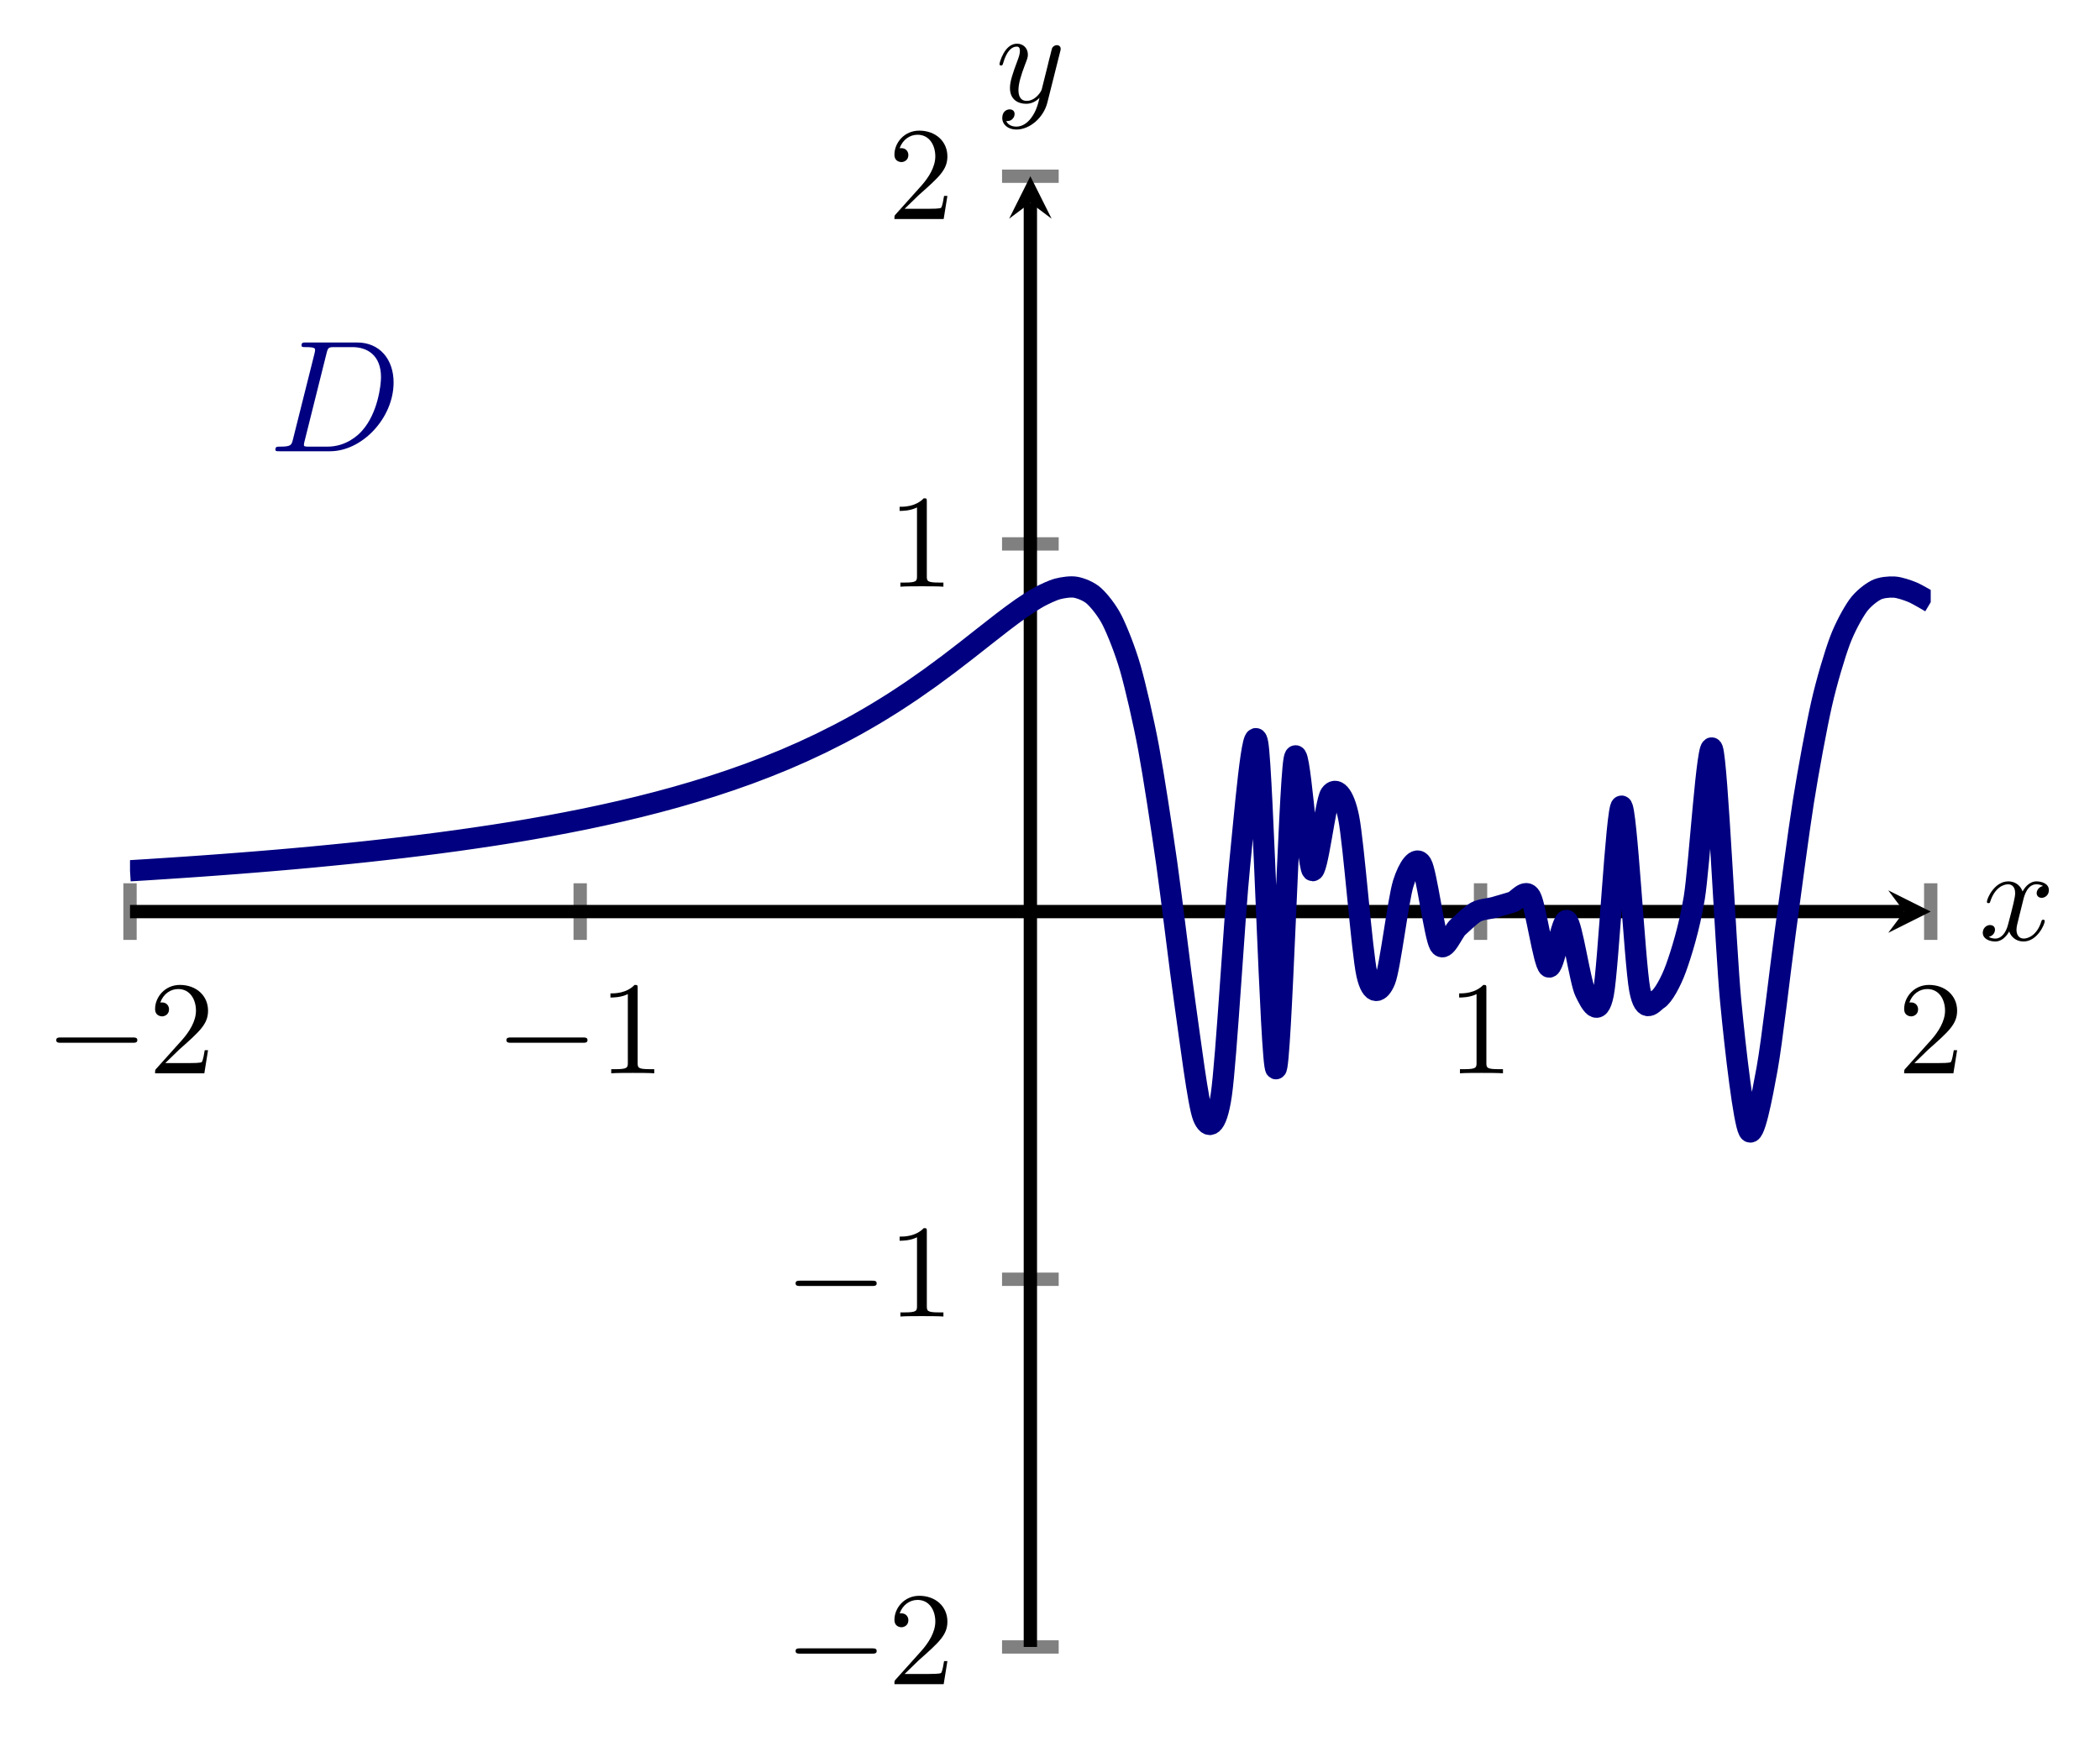
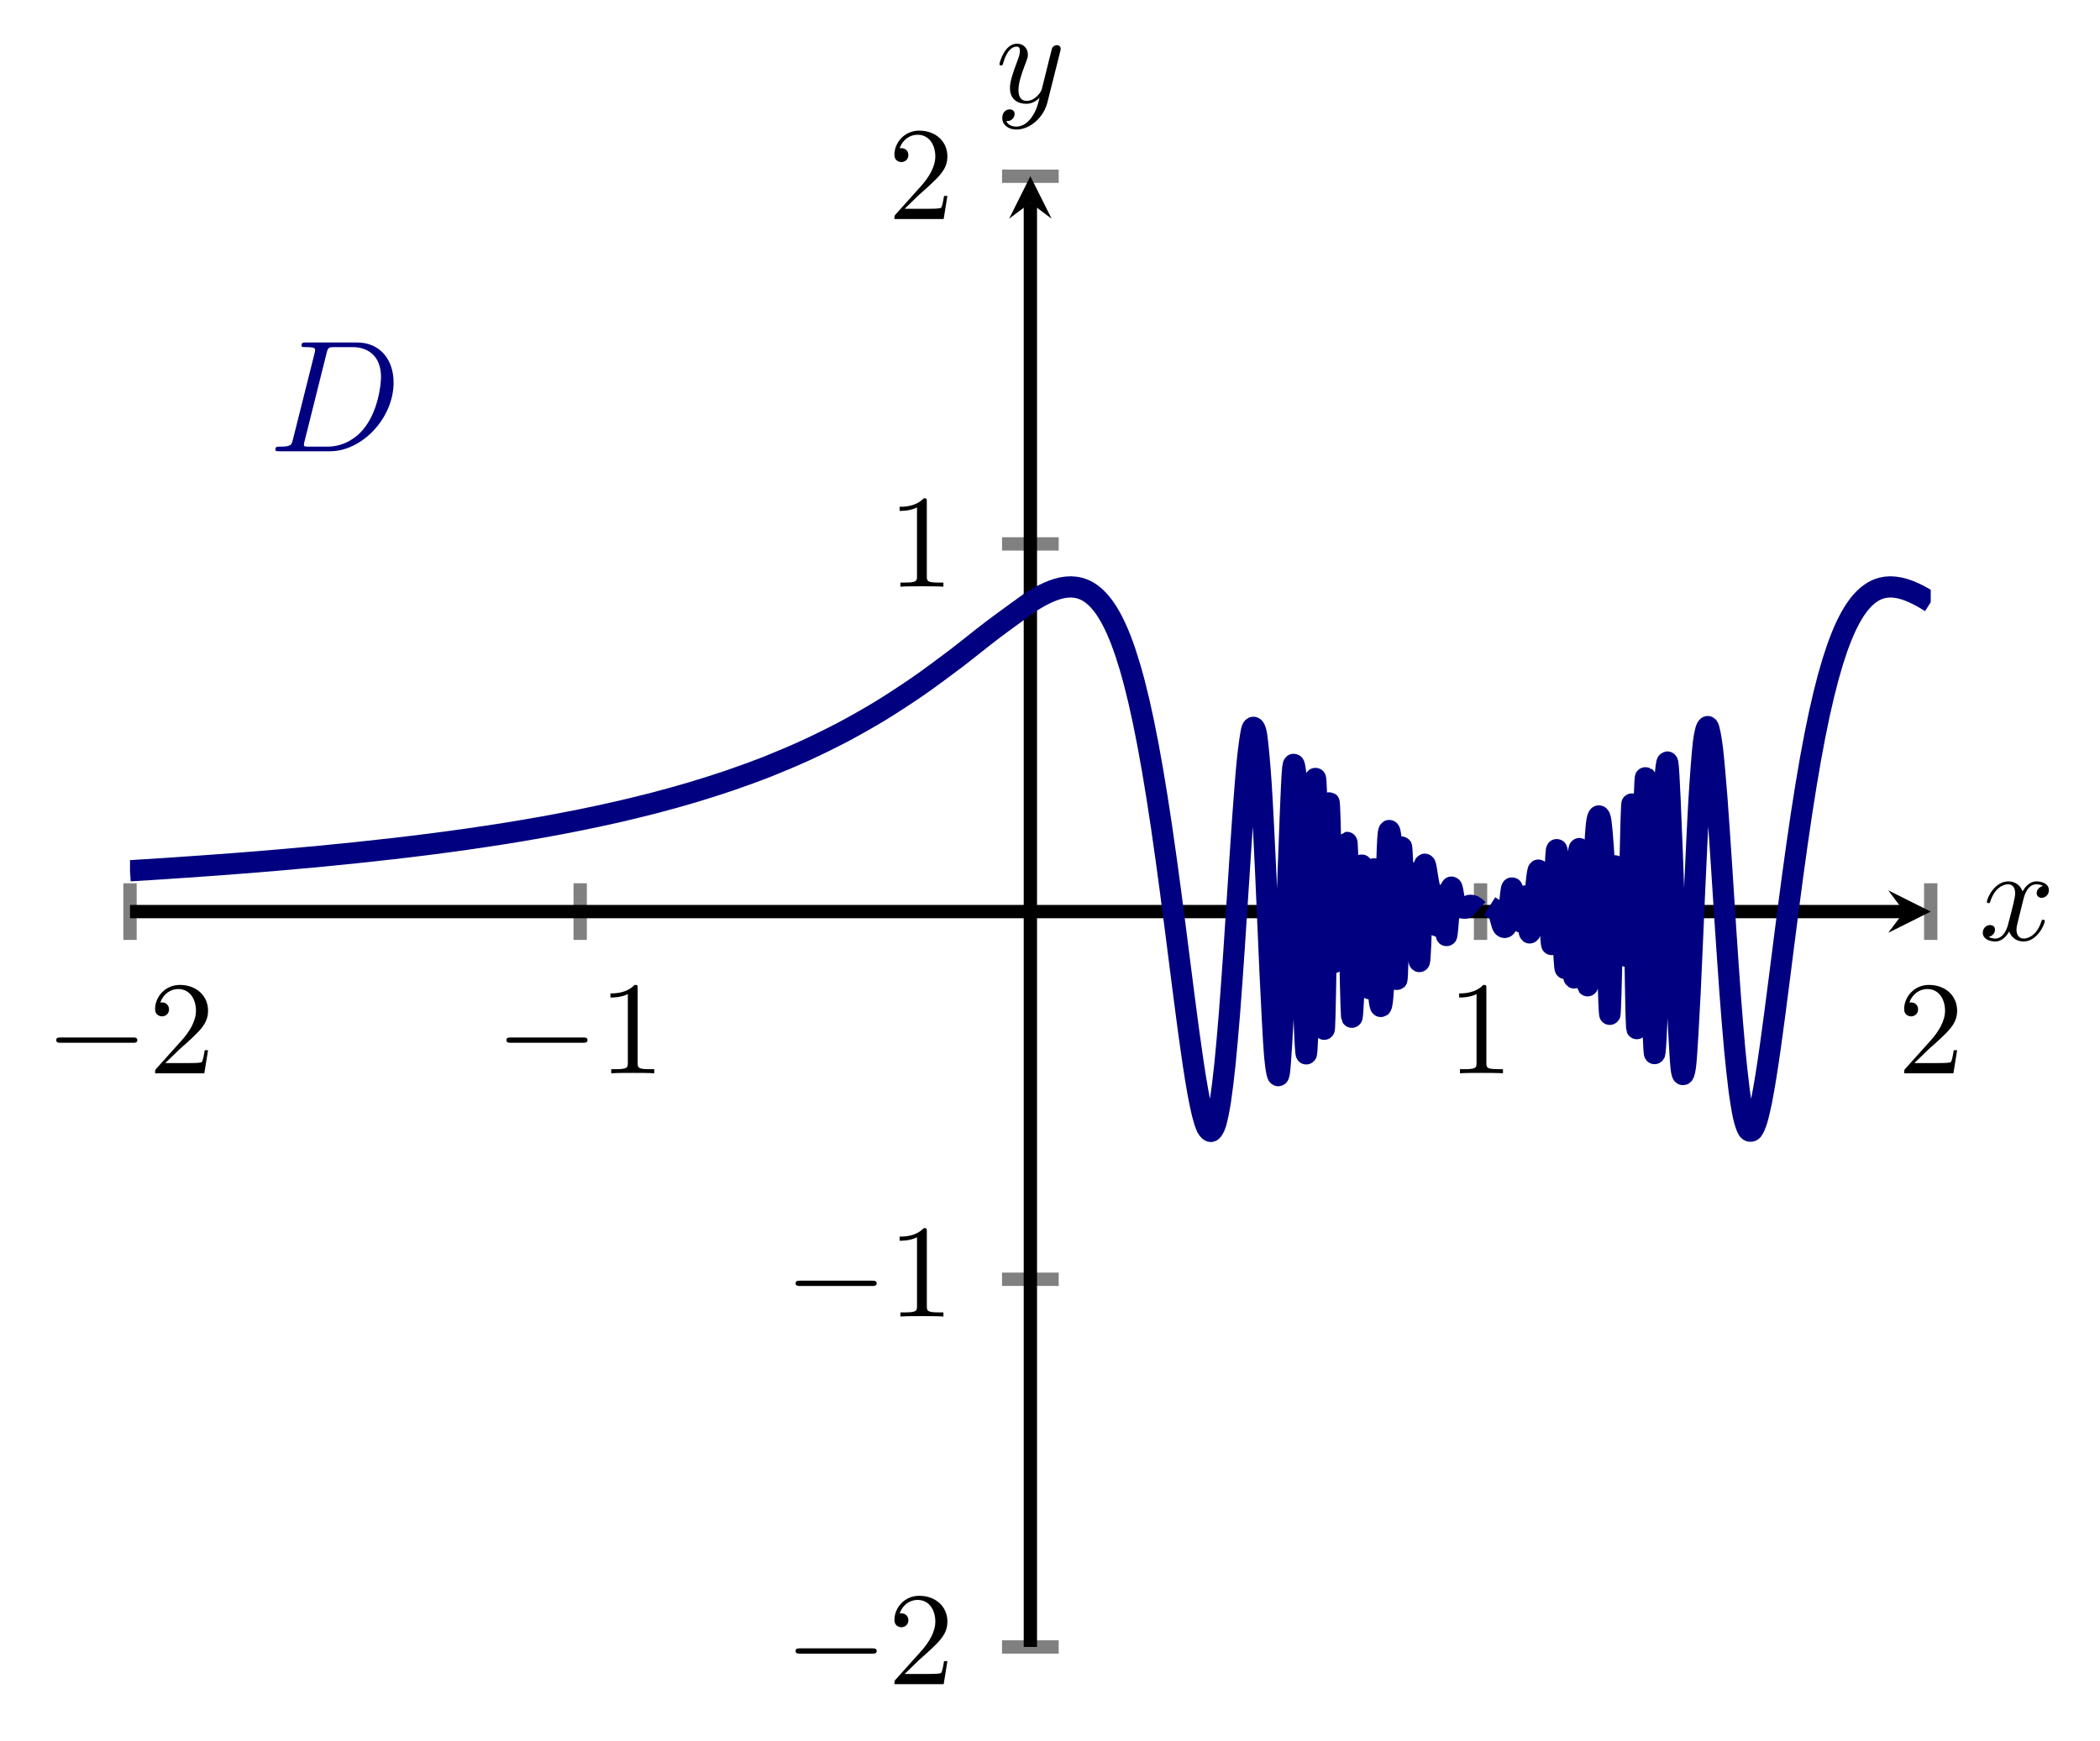
<svg xmlns="http://www.w3.org/2000/svg" xmlns:xlink="http://www.w3.org/1999/xlink" version="1.1" width="157.629pt" height="130.665pt" viewBox="0 0 157.629 130.665">
  <path transform="matrix(1,0,0,-1,9.759,123.645)" stroke-width="1" stroke-linecap="butt" stroke-miterlimit="10" stroke-linejoin="miter" fill="none" stroke="#808080" d="M 0 53.082 L 0 57.333 M 33.791 53.082 L 33.791 57.333 M 101.373 53.082 L 101.373 57.333 M 135.164 53.082 L 135.164 57.333 " />
  <path transform="matrix(1,0,0,-1,9.759,123.645)" stroke-width="1" stroke-linecap="butt" stroke-miterlimit="10" stroke-linejoin="miter" fill="none" stroke="#808080" d="M 65.456 0 L 69.708 0 M 65.456 27.604 L 69.708 27.604 M 65.456 82.811 L 69.708 82.811 M 65.456 110.415 L 69.708 110.415 " />
  <path transform="matrix(1,0,0,-1,9.759,123.645)" stroke-width="1" stroke-linecap="butt" stroke-miterlimit="10" stroke-linejoin="miter" fill="none" stroke="#000000" d="M 0 55.208 L 133.171 55.208 " />
  <path transform="matrix(1,0,0,-1,142.9303,68.4375)" d="M 1.993 0 L -1.196 1.594 L 0 0 L -1.196 -1.594 " />
  <path transform="matrix(1,0,0,-1,9.759,123.645)" stroke-width="1" stroke-linecap="butt" stroke-miterlimit="10" stroke-linejoin="miter" fill="none" stroke="#000000" d="M 67.582 0 L 67.582 108.422 " />
  <path transform="matrix(0,-1,-1,-0,77.34091,15.2225)" d="M 1.993 0 L -1.196 1.594 L 0 0 L -1.196 -1.594 " />
  <symbol id="font_0_1">
    <path d="M .576 0 C .593 0 .611 0 .611 .02 C .611 .04 .593 .04 .576 .04 L .035 .04 C .018 .04 0 .04 0 .02 C 0 0 .018 0 .035 0 L .576 0 Z " />
  </symbol>
  <use xlink:href="#font_0_1" transform="matrix(9.9626,0,0,-9.9626,4.220896,78.28659)" />
  <symbol id="font_1_2">
    <path d="M .077 .077 L .183 .18 C .339 .318 .399 .372 .399 .472 C .399 .586 .309 .666 .187 .666 C .074 .666 0 .574 0 .485 C 0 .429 .05 .429 .053 .429 C .07 .429 .105 .441 .105 .482 C .105 .508 .087 .534 .052 .534 C .044 .534 .042 .534 .039 .533 C .062 .598 .116 .635 .174 .635 C .265 .635 .308 .554 .308 .472 C .308 .392 .258 .313 .203 .251 L .011 .037 C 0 .026 0 .024 0 0 L .371 0 L .399 .174 L .374 .174 C .369 .144 .362 .1 .352 .085 C .345 .077 .279 .077 .257 .077 L .077 .077 Z " />
  </symbol>
  <use xlink:href="#font_1_2" transform="matrix(9.9626,0,0,-9.9626,11.64113,80.57799)" />
  <use xlink:href="#font_0_1" transform="matrix(9.9626,0,0,-9.9626,38.0119,78.28659)" />
  <symbol id="font_1_1">
    <path d="M .205 .64 C .205 .664 .205 .666 .182 .666 C .12 .602 .032 .602 0 .602 L 0 .571 C .02 .571 .079 .571 .131 .597 L .131 .079 C .131 .043 .128 .031 .038 .031 L .006 .031 L .006 0 C .041 .003 .128 .003 .168 .003 C .208 .003 .295 .003 .33 0 L .33 .031 L .298 .031 C .208 .031 .205 .042 .205 .079 L .205 .64 Z " />
  </symbol>
  <use xlink:href="#font_1_1" transform="matrix(9.9626,0,0,-9.9626,45.82068,80.57799)" />
  <use xlink:href="#font_1_1" transform="matrix(9.9626,0,0,-9.9626,109.5267,80.57799)" />
  <use xlink:href="#font_1_2" transform="matrix(9.9626,0,0,-9.9626,142.9291,80.57799)" />
  <use xlink:href="#font_0_1" transform="matrix(9.9626,0,0,-9.9626,59.7179,124.1486)" />
  <use xlink:href="#font_1_2" transform="matrix(9.9626,0,0,-9.9626,67.13813,126.44)" />
  <use xlink:href="#font_0_1" transform="matrix(9.9626,0,0,-9.9626,59.7179,96.54559)" />
  <use xlink:href="#font_1_1" transform="matrix(9.9626,0,0,-9.9626,67.52667,98.83699)" />
  <use xlink:href="#font_1_1" transform="matrix(9.9626,0,0,-9.9626,67.52567,44.04501)" />
  <use xlink:href="#font_1_2" transform="matrix(9.9626,0,0,-9.9626,67.13713,16.44199)" />
  <clipPath id="cp2">
    <path transform="matrix(1,0,0,-1,9.759,123.645)" d="M 0 0 L 135.164 0 L 135.164 110.415 L 0 110.415 Z " />
  </clipPath>
  <g clip-path="url(#cp2)">
-     <path transform="matrix(1,0,0,-1,9.759,123.645)" stroke-width="1.594" stroke-linecap="butt" stroke-miterlimit="10" stroke-linejoin="miter" fill="none" stroke="#000080" d="M 0 58.272 C 0 58.272 .986 58.332 1.365 58.356 C 1.744 58.38 2.352 58.42 2.731 58.445 C 3.109 58.47 3.717 58.511 4.096 58.536 C 4.475 58.562 5.082 58.604 5.461 58.631 C 5.84 58.658 6.448 58.703 6.826 58.731 C 7.205 58.759 7.813 58.805 8.192 58.835 C 8.571 58.864 9.178 58.913 9.557 58.944 C 9.936 58.975 10.543 59.025 10.922 59.057 C 11.301 59.089 11.909 59.142 12.288 59.176 C 12.666 59.209 13.274 59.264 13.653 59.3 C 14.032 59.335 14.639 59.395 15.018 59.432 C 15.397 59.469 16.005 59.528 16.383 59.567 C 16.762 59.606 17.37 59.67 17.749 59.711 C 18.128 59.752 18.735 59.819 19.114 59.862 C 19.493 59.904 20.1 59.974 20.479 60.019 C 20.858 60.064 21.466 60.139 21.845 60.186 C 22.223 60.233 22.831 60.311 23.21 60.36 C 23.589 60.41 24.196 60.492 24.575 60.544 C 24.954 60.597 25.562 60.684 25.94 60.739 C 26.319 60.794 26.927 60.885 27.306 60.943 C 27.685 61.001 28.292 61.097 28.671 61.158 C 29.05 61.22 29.657 61.323 30.036 61.388 C 30.415 61.454 31.023 61.561 31.402 61.63 C 31.78 61.7 32.388 61.815 32.767 61.888 C 33.146 61.961 33.753 62.081 34.132 62.158 C 34.511 62.236 35.119 62.365 35.497 62.448 C 35.876 62.53 36.484 62.666 36.863 62.754 C 37.242 62.842 37.849 62.987 38.228 63.08 C 38.607 63.174 39.214 63.329 39.593 63.428 C 39.972 63.528 40.58 63.692 40.959 63.798 C 41.337 63.905 41.945 64.081 42.324 64.194 C 42.703 64.307 43.31 64.494 43.689 64.615 C 44.068 64.736 44.676 64.938 45.054 65.067 C 45.433 65.197 46.041 65.411 46.42 65.549 C 46.799 65.688 47.406 65.919 47.785 66.068 C 48.164 66.217 48.771 66.462 49.15 66.622 C 49.529 66.781 50.137 67.047 50.516 67.219 C 50.894 67.39 51.502 67.674 51.881 67.858 C 52.26 68.042 52.867 68.348 53.246 68.545 C 53.625 68.742 54.233 69.069 54.611 69.28 C 54.99 69.492 55.598 69.844 55.977 70.071 C 56.356 70.298 56.963 70.674 57.342 70.916 C 57.721 71.159 58.328 71.559 58.707 71.817 C 59.086 72.075 59.694 72.502 60.073 72.774 C 60.451 73.047 61.059 73.497 61.438 73.782 C 61.817 74.068 62.424 74.538 62.803 74.832 C 63.182 75.127 63.79 75.61 64.168 75.906 C 64.547 76.203 65.155 76.684 65.534 76.972 C 65.913 77.259 66.52 77.719 66.899 77.978 C 67.278 78.238 67.885 78.64 68.264 78.842 C 68.643 79.043 69.251 79.334 69.63 79.433 C 70.008 79.532 70.616 79.628 70.995 79.555 C 71.374 79.482 71.981 79.252 72.36 78.906 C 72.739 78.56 73.347 77.817 73.725 77.062 C 74.104 76.306 74.712 74.789 75.091 73.461 C 75.47 72.132 76.077 69.52 76.456 67.487 C 76.835 65.453 77.442 61.468 77.821 58.805 C 78.2 56.142 78.808 50.93 79.187 48.294 C 79.565 45.657 80.173 40.75 80.552 39.803 C 80.931 38.856 81.538 38.857 81.917 41.469 C 82.296 44.081 82.904 54.974 83.282 58.631 C 83.661 62.288 84.269 69.94 84.648 67.828 C 85.027 65.716 85.634 43.578 86.013 43.411 C 86.392 43.243 86.999 64.553 87.378 66.619 C 87.757 68.685 88.365 58.662 88.744 58.3 C 89.122 57.938 89.73 63.46 90.109 64.01 C 90.488 64.559 91.095 64.134 91.474 62.26 C 91.853 60.386 92.461 52.197 92.839 50.503 C 93.218 48.809 93.826 49.105 94.205 50.05 C 94.584 50.995 95.191 56.1 95.57 57.313 C 95.949 58.526 96.556 59.431 96.935 58.794 C 97.314 58.156 97.922 53.382 98.301 52.721 C 98.679 52.059 99.287 53.686 99.666 54.027 C 100.045 54.368 100.652 54.971 101.031 55.178 C 101.41 55.385 102.018 55.416 102.396 55.519 C 102.775 55.623 103.383 55.811 103.762 55.922 C 104.141 56.033 104.748 56.992 105.127 56.316 C 105.506 55.641 106.113 51.301 106.492 51.053 C 106.871 50.805 107.479 54.789 107.858 54.53 C 108.236 54.271 108.844 49.948 109.223 49.185 C 109.602 48.422 110.209 47.096 110.588 49.03 C 110.967 50.964 111.575 63.078 111.953 63.124 C 112.332 63.171 112.94 51.378 113.319 49.366 C 113.698 47.353 114.305 48.394 114.684 48.618 C 115.063 48.842 115.67 49.923 116.049 50.98 C 116.428 52.036 117.036 53.952 117.415 56.232 C 117.793 58.512 118.401 68.48 118.78 67.411 C 119.159 66.342 119.766 52.502 120.145 48.527 C 120.524 44.551 121.132 39.473 121.51 38.759 C 121.889 38.044 122.497 41.314 122.876 43.377 C 123.255 45.44 123.862 50.84 124.241 53.627 C 124.62 56.414 125.228 61.084 125.606 63.466 C 125.985 65.849 126.593 69.127 126.972 70.799 C 127.35 72.471 127.958 74.496 128.337 75.518 C 128.716 76.54 129.323 77.633 129.702 78.165 C 130.081 78.696 130.689 79.154 131.067 79.349 C 131.446 79.544 132.054 79.593 132.433 79.569 C 132.812 79.546 133.419 79.339 133.798 79.182 C 134.177 79.024 135.163 78.434 135.163 78.434 " />
+     <path transform="matrix(1,0,0,-1,9.759,123.645)" stroke-width="1.594" stroke-linecap="butt" stroke-miterlimit="10" stroke-linejoin="miter" fill="none" stroke="#000080" d="M 67.582 78.434 C 67.582 78.434 67.827 78.587 67.922 78.643 C 68.016 78.699 68.167 78.788 68.261 78.84 C 68.355 78.892 68.507 78.972 68.601 79.019 C 68.695 79.066 68.846 79.138 68.94 79.179 C 69.035 79.221 69.186 79.283 69.28 79.318 C 69.374 79.353 69.525 79.403 69.62 79.431 C 69.714 79.458 69.865 79.497 69.959 79.516 C 70.053 79.535 70.205 79.558 70.299 79.567 C 70.393 79.577 70.544 79.585 70.638 79.584 C 70.733 79.582 70.884 79.57 70.978 79.556 C 71.072 79.543 71.223 79.511 71.318 79.484 C 71.412 79.457 71.563 79.402 71.657 79.359 C 71.751 79.316 71.903 79.235 71.997 79.175 C 72.091 79.115 72.242 79.005 72.336 78.926 C 72.431 78.847 72.582 78.704 72.676 78.604 C 72.77 78.503 72.921 78.326 73.016 78.202 C 73.11 78.078 73.261 77.86 73.355 77.71 C 73.45 77.56 73.601 77.299 73.695 77.12 C 73.789 76.942 73.94 76.632 74.035 76.422 C 74.129 76.213 74.28 75.852 74.374 75.609 C 74.468 75.365 74.62 74.947 74.714 74.666 C 74.808 74.386 74.959 73.907 75.053 73.587 C 75.148 73.268 75.299 72.724 75.393 72.362 C 75.487 72 75.638 71.385 75.733 70.979 C 75.827 70.572 75.978 69.886 76.072 69.433 C 76.166 68.981 76.318 68.218 76.412 67.718 C 76.506 67.219 76.657 66.38 76.751 65.833 C 76.846 65.286 76.997 64.368 77.091 63.774 C 77.185 63.179 77.336 62.189 77.431 61.55 C 77.525 60.912 77.676 59.852 77.77 59.174 C 77.865 58.495 78.016 57.373 78.11 56.663 C 78.204 55.953 78.355 54.788 78.45 54.057 C 78.544 53.326 78.695 52.132 78.789 51.395 C 78.883 50.657 79.034 49.463 79.129 48.739 C 79.223 48.014 79.374 46.858 79.468 46.17 C 79.563 45.482 79.714 44.402 79.808 43.782 C 79.902 43.161 80.053 42.215 80.148 41.698 C 80.242 41.18 80.393 40.428 80.487 40.054 C 80.581 39.681 80.733 39.191 80.827 39.005 C 80.921 38.819 81.072 38.667 81.166 38.712 C 81.261 38.757 81.412 39.014 81.506 39.329 C 81.6 39.643 81.751 40.37 81.846 40.981 C 81.94 41.592 82.091 42.821 82.185 43.732 C 82.279 44.643 82.431 46.366 82.525 47.546 C 82.619 48.726 82.77 50.866 82.864 52.237 C 82.959 53.607 83.11 56 83.204 57.424 C 83.298 58.848 83.449 61.221 83.544 62.501 C 83.638 63.781 83.789 65.759 83.883 66.65 C 83.978 67.541 84.129 68.674 84.223 68.923 C 84.317 69.173 84.468 69.026 84.563 68.448 C 84.657 67.871 84.808 66.178 84.902 64.763 C 84.996 63.347 85.148 60.226 85.242 58.248 C 85.336 56.27 85.487 52.434 85.581 50.508 C 85.676 48.582 85.827 45.398 85.921 44.366 C 86.015 43.334 86.166 42.51 86.261 43.07 C 86.355 43.63 86.506 46.285 86.6 48.4 C 86.694 50.515 86.846 55.871 86.94 58.314 C 87.034 60.756 87.185 65.237 87.279 66.005 C 87.374 66.774 87.525 65.766 87.619 63.852 C 87.713 61.938 87.864 54.892 87.959 52.211 C 88.053 49.53 88.204 44.355 88.298 44.528 C 88.392 44.702 88.544 50.594 88.638 53.462 C 88.732 56.331 88.883 64.999 88.978 65.201 C 89.072 65.404 89.223 57.518 89.317 54.923 C 89.411 52.329 89.562 45.333 89.657 46.504 C 89.751 47.676 89.902 62.673 89.996 63.365 C 90.091 64.057 90.242 52.499 90.336 51.493 C 90.43 50.487 90.581 55.793 90.676 56.115 C 90.77 56.437 90.921 53.23 91.015 53.814 C 91.109 54.397 91.261 61.212 91.355 60.32 C 91.449 59.429 91.6 48.356 91.694 47.386 C 91.789 46.417 91.94 51.79 92.034 53.334 C 92.128 54.879 92.279 57.992 92.374 58.518 C 92.468 59.043 92.619 58.386 92.713 57.123 C 92.807 55.86 92.959 49.232 93.053 49.414 C 93.147 49.596 93.298 58.492 93.392 58.434 C 93.487 58.376 93.638 50.26 93.732 48.997 C 93.826 47.734 93.977 47.719 94.072 49.332 C 94.166 50.946 94.317 59.213 94.411 60.626 C 94.506 62.04 94.657 60.982 94.751 59.521 C 94.845 58.061 94.996 50.028 95.091 50.102 C 95.185 50.176 95.336 59.694 95.43 60.054 C 95.524 60.414 95.675 52.983 95.77 52.694 C 95.864 52.404 96.015 57.407 96.109 57.965 C 96.204 58.523 96.355 57.616 96.449 56.714 C 96.543 55.813 96.694 51.217 96.789 51.468 C 96.883 51.719 97.034 57.705 97.128 58.526 C 97.222 59.347 97.374 57.801 97.468 57.386 C 97.562 56.971 97.713 55.984 97.807 55.532 C 97.902 55.08 98.053 54 98.147 54.127 C 98.241 54.254 98.392 56.547 98.487 56.447 C 98.581 56.347 98.732 53.331 98.826 53.408 C 98.921 53.486 99.072 56.703 99.166 57.006 C 99.26 57.309 99.411 55.783 99.505 55.595 C 99.6 55.406 99.751 55.667 99.845 55.648 C 99.939 55.629 100.09 55.455 100.185 55.459 C 100.279 55.462 100.43 55.649 100.524 55.671 C 100.619 55.694 100.77 55.667 100.864 55.622 C 100.958 55.576 101.204 55.344 101.204 55.344 " />
+     <path transform="matrix(1,0,0,-1,9.759,123.645)" stroke-width="1.594" stroke-linecap="butt" stroke-miterlimit="10" stroke-linejoin="miter" fill="none" stroke="#000080" d="M 0 58.272 C 0 58.272 2.034 58.398 2.816 58.45 C 3.597 58.501 4.85 58.589 5.632 58.645 C 6.413 58.701 7.666 58.794 8.448 58.855 C 9.229 58.916 10.482 59.019 11.264 59.087 C 12.045 59.154 13.298 59.266 14.079 59.34 C 14.861 59.414 16.114 59.539 16.895 59.621 C 17.677 59.703 18.93 59.84 19.711 59.93 C 20.493 60.02 21.746 60.17 22.527 60.271 C 23.309 60.371 24.562 60.54 25.343 60.652 C 26.124 60.764 27.378 60.951 28.159 61.076 C 28.94 61.202 30.194 61.413 30.975 61.553 C 31.756 61.694 33.009 61.931 33.791 62.09 C 34.572 62.248 35.825 62.516 36.607 62.695 C 37.388 62.875 38.641 63.178 39.423 63.383 C 40.204 63.587 41.457 63.935 42.239 64.168 C 43.02 64.402 44.273 64.799 45.054 65.067 C 45.836 65.335 47.089 65.791 47.87 66.1 C 48.652 66.409 49.905 66.939 50.686 67.297 C 51.468 67.655 52.721 68.266 53.502 68.679 C 54.284 69.093 55.537 69.801 56.318 70.277 C 57.099 70.753 58.353 71.571 59.134 72.111 C 59.915 72.652 61.168 73.58 61.95 74.172 C 62.731 74.764 63.984 75.785 64.766 76.376 C 65.547 76.967 67.582 78.433 67.582 78.433 " />
+     <path transform="matrix(1,0,0,-1,9.759,123.645)" stroke-width="1.594" stroke-linecap="butt" stroke-miterlimit="10" stroke-linejoin="miter" fill="none" stroke="#000080" d="M 102.049 55.611 C 102.049 55.611 102.29 55.458 102.383 55.396 C 102.476 55.334 102.625 55.342 102.718 55.162 C 102.81 54.981 102.959 54.21 103.052 54.096 C 103.145 53.982 103.294 53.94 103.387 54.34 C 103.479 54.739 103.628 56.84 103.721 56.975 C 103.814 57.109 103.963 55.66 104.056 55.311 C 104.148 54.962 104.297 54.312 104.39 54.46 C 104.483 54.607 104.632 56.494 104.725 56.376 C 104.817 56.257 104.966 53.684 105.059 53.608 C 105.152 53.533 105.301 55.179 105.394 55.831 C 105.486 56.483 105.635 58.509 105.728 58.306 C 105.821 58.104 105.97 54.515 106.063 54.37 C 106.155 54.225 106.304 57.488 106.397 57.263 C 106.49 57.037 106.639 52.394 106.732 52.745 C 106.824 53.097 106.973 59.285 107.066 59.796 C 107.159 60.307 107.308 57.659 107.401 56.429 C 107.493 55.199 107.642 50.858 107.735 50.931 C 107.828 51.004 107.977 57.051 108.07 56.955 C 108.162 56.86 108.311 49.862 108.404 50.242 C 108.497 50.622 108.646 58.732 108.739 59.693 C 108.831 60.654 108.98 58.563 109.073 57.168 C 109.166 55.773 109.315 49.762 109.408 49.638 C 109.5 49.514 109.649 54.59 109.742 56.273 C 109.835 57.955 109.984 60.976 110.077 61.763 C 110.169 62.55 110.318 62.576 110.411 61.944 C 110.504 61.311 110.653 59.21 110.746 57.204 C 110.838 55.199 110.987 47.317 111.08 47.488 C 111.173 47.659 111.322 57.343 111.415 58.439 C 111.507 59.534 111.656 55.848 111.749 55.381 C 111.842 54.915 111.991 55.54 112.084 55.077 C 112.176 54.613 112.325 50.903 112.418 52.04 C 112.511 53.178 112.66 64.033 112.753 63.272 C 112.845 62.511 112.994 47.769 113.087 46.559 C 113.18 45.348 113.329 51.954 113.422 54.55 C 113.514 57.146 113.663 65.312 113.756 65.271 C 113.849 65.23 113.998 57.129 114.091 54.258 C 114.183 51.386 114.332 44.998 114.425 44.574 C 114.518 44.15 114.667 48.641 114.76 51.202 C 114.852 53.763 115.001 60.931 115.094 63.034 C 115.187 65.136 115.336 66.831 115.429 66.354 C 115.521 65.877 115.67 61.915 115.763 59.596 C 115.856 57.277 116.005 51.877 116.098 49.639 C 116.19 47.4 116.339 44.286 116.432 43.465 C 116.525 42.643 116.674 42.931 116.767 43.718 C 116.859 44.506 117.008 47.339 117.101 49.142 C 117.194 50.944 117.343 54.71 117.436 56.71 C 117.528 58.71 117.677 62.006 117.77 63.556 C 117.863 65.107 118.012 67.116 118.104 67.884 C 118.197 68.652 118.346 69.148 118.439 69.09 C 118.532 69.032 118.681 68.202 118.773 67.465 C 118.866 66.729 119.015 64.965 119.108 63.784 C 119.201 62.603 119.35 60.339 119.442 58.954 C 119.535 57.568 119.684 55.184 119.777 53.8 C 119.87 52.416 120.019 50.211 120.111 48.977 C 120.204 47.743 120.353 45.899 120.446 44.906 C 120.539 43.914 120.688 42.532 120.78 41.825 C 120.873 41.118 121.022 40.225 121.115 39.81 C 121.208 39.395 121.357 38.975 121.449 38.833 C 121.542 38.691 121.691 38.69 121.784 38.788 C 121.877 38.886 122.026 39.243 122.118 39.54 C 122.211 39.838 122.36 40.477 122.453 40.931 C 122.546 41.385 122.695 42.242 122.787 42.813 C 122.88 43.384 123.029 44.394 123.122 45.046 C 123.215 45.697 123.364 46.807 123.456 47.508 C 123.549 48.208 123.698 49.372 123.791 50.096 C 123.884 50.819 124.033 51.995 124.125 52.721 C 124.218 53.446 124.367 54.612 124.46 55.324 C 124.553 56.036 124.702 57.165 124.794 57.85 C 124.887 58.535 125.036 59.613 125.129 60.263 C 125.222 60.914 125.371 61.931 125.463 62.541 C 125.556 63.151 125.705 64.096 125.798 64.662 C 125.891 65.228 126.04 66.1 126.132 66.62 C 126.225 67.141 126.374 67.938 126.467 68.411 C 126.56 68.885 126.709 69.607 126.801 70.035 C 126.894 70.464 127.043 71.114 127.136 71.498 C 127.229 71.882 127.378 72.462 127.47 72.803 C 127.563 73.145 127.712 73.658 127.805 73.96 C 127.898 74.262 128.047 74.714 128.139 74.978 C 128.232 75.243 128.381 75.636 128.474 75.866 C 128.567 76.096 128.716 76.437 128.808 76.634 C 128.901 76.832 129.05 77.122 129.143 77.29 C 129.236 77.458 129.385 77.704 129.477 77.845 C 129.57 77.986 129.719 78.19 129.812 78.307 C 129.905 78.423 130.054 78.589 130.146 78.683 C 130.239 78.777 130.388 78.91 130.481 78.984 C 130.574 79.058 130.723 79.16 130.815 79.216 C 130.908 79.271 131.057 79.346 131.15 79.386 C 131.243 79.425 131.392 79.476 131.484 79.501 C 131.577 79.525 131.726 79.552 131.819 79.564 C 131.912 79.575 132.061 79.584 132.153 79.584 C 132.246 79.584 132.395 79.573 132.488 79.562 C 132.581 79.552 132.73 79.528 132.822 79.508 C 132.915 79.489 133.064 79.449 133.157 79.421 C 133.25 79.394 133.399 79.344 133.491 79.309 C 133.584 79.274 133.733 79.211 133.826 79.169 C 133.919 79.128 134.067 79.058 134.16 79.012 C 134.253 78.965 134.402 78.886 134.495 78.835 C 134.588 78.784 134.737 78.698 134.829 78.643 C 134.922 78.587 135.164 78.434 135.164 78.434 " />
    <symbol id="font_3_1">
      <path d="M .11 .074 C .101 .039 .099 .029 .029 .029 C .01 .029 0 .029 0 .011 C 0 0 .006 0 .026 0 L .343 0 C .545 0 .742 .209 .742 .432 C .742 .576 .656 .683 .513 .683 L .192 .683 C .173 .683 .164 .683 .164 .664 C .164 .654 .173 .654 .188 .654 C .249 .654 .249 .646 .249 .635 C .249 .633 .249 .627 .245 .612 L .11 .074 M .321 .615 C .33 .652 .334 .654 .373 .654 L .483 .654 C .577 .654 .663 .603 .663 .465 C .663 .415 .643 .241 .546 .131 C .518 .098 .442 .029 .327 .029 L .213 .029 C .199 .029 .197 .029 .191 .03 C .18 .031 .179 .033 .179 .041 C .179 .048 .181 .054 .183 .063 L .321 .615 Z " />
    </symbol>
    <use xlink:href="#font_3_1" transform="matrix(11.9552,0,0,-11.9552,20.67289,33.87801)" fill="#000080" />
  </g>
  <symbol id="font_4_1">
    <path d="M .305 .313 C .311 .339 .334 .431 .404 .431 C .409 .431 .433 .431 .454 .418 C .426 .413 .406 .388 .406 .364 C .406 .348 .417 .329 .444 .329 C .466 .329 .498 .347 .498 .387 C .498 .439 .439 .453 .405 .453 C .347 .453 .312 .4 .3 .377 C .275 .443 .221 .453 .192 .453 C .088 .453 .031 .324 .031 .299 C .031 .289 .041 .289 .043 .289 C .051 .289 .054 .291 .056 .3 C .09 .406 .156 .431 .19 .431 C .209 .431 .244 .422 .244 .364 C .244 .333 .227 .266 .19 .126 C .174 .064 .139 .022 .095 .022 C .089 .022 .066 .022 .045 .035 C .07 .04 .092 .061 .092 .089 C .092 .116 .07 .124 .055 .124 C .025 .124 0 .098 0 .066 C 0 .02 .05 0 .094 0 C .16 0 .196 .07 .199 .076 C .211 .039 .247 0 .307 0 C .41 0 .467 .129 .467 .154 C .467 .164 .458 .164 .455 .164 C .446 .164 .444 .16 .442 .153 C .409 .046 .341 .022 .309 .022 C .27 .022 .254 .054 .254 .088 C .254 .11 .26 .132 .271 .176 L .305 .313 Z " />
  </symbol>
  <use xlink:href="#font_4_1" transform="matrix(9.9626,0,0,-9.9626,148.8299,70.68259)" />
  <symbol id="font_4_2">
    <path d="M .457 .586 C .461 .6 .461 .602 .461 .609 C .461 .627 .447 .636 .432 .636 C .422 .636 .406 .63 .397 .615 C .395 .61 .387 .579 .383 .561 C .376 .535 .369 .508 .363 .481 L .318 .301 C .314 .286 .271 .216 .205 .216 C .154 .216 .143 .26 .143 .297 C .143 .343 .16 .405 .194 .493 C .21 .534 .214 .545 .214 .565 C .214 .61 .182 .647 .132 .647 C .037 .647 0 .502 0 .493 C 0 .483 .01 .483 .012 .483 C .022 .483 .023 .485 .028 .501 C .055 .595 .095 .625 .129 .625 C .137 .625 .154 .625 .154 .593 C .154 .568 .144 .542 .137 .523 C .097 .417 .079 .36 .079 .313 C .079 .224 .142 .194 .201 .194 C .24 .194 .274 .211 .302 .239 C .289 .187 .277 .138 .237 .085 C .211 .051 .173 .022 .127 .022 C .113 .022 .068 .025 .051 .064 C .067 .064 .08 .064 .094 .076 C .104 .085 .114 .098 .114 .117 C .114 .148 .087 .152 .077 .152 C .054 .152 .021 .136 .021 .087 C .021 .037 .065 0 .127 0 C .23 0 .333 .091 .361 .204 L .457 .586 Z " />
  </symbol>
  <use xlink:href="#font_4_2" transform="matrix(9.9626,0,0,-9.9626,75.02192,9.72534)" />
</svg>
